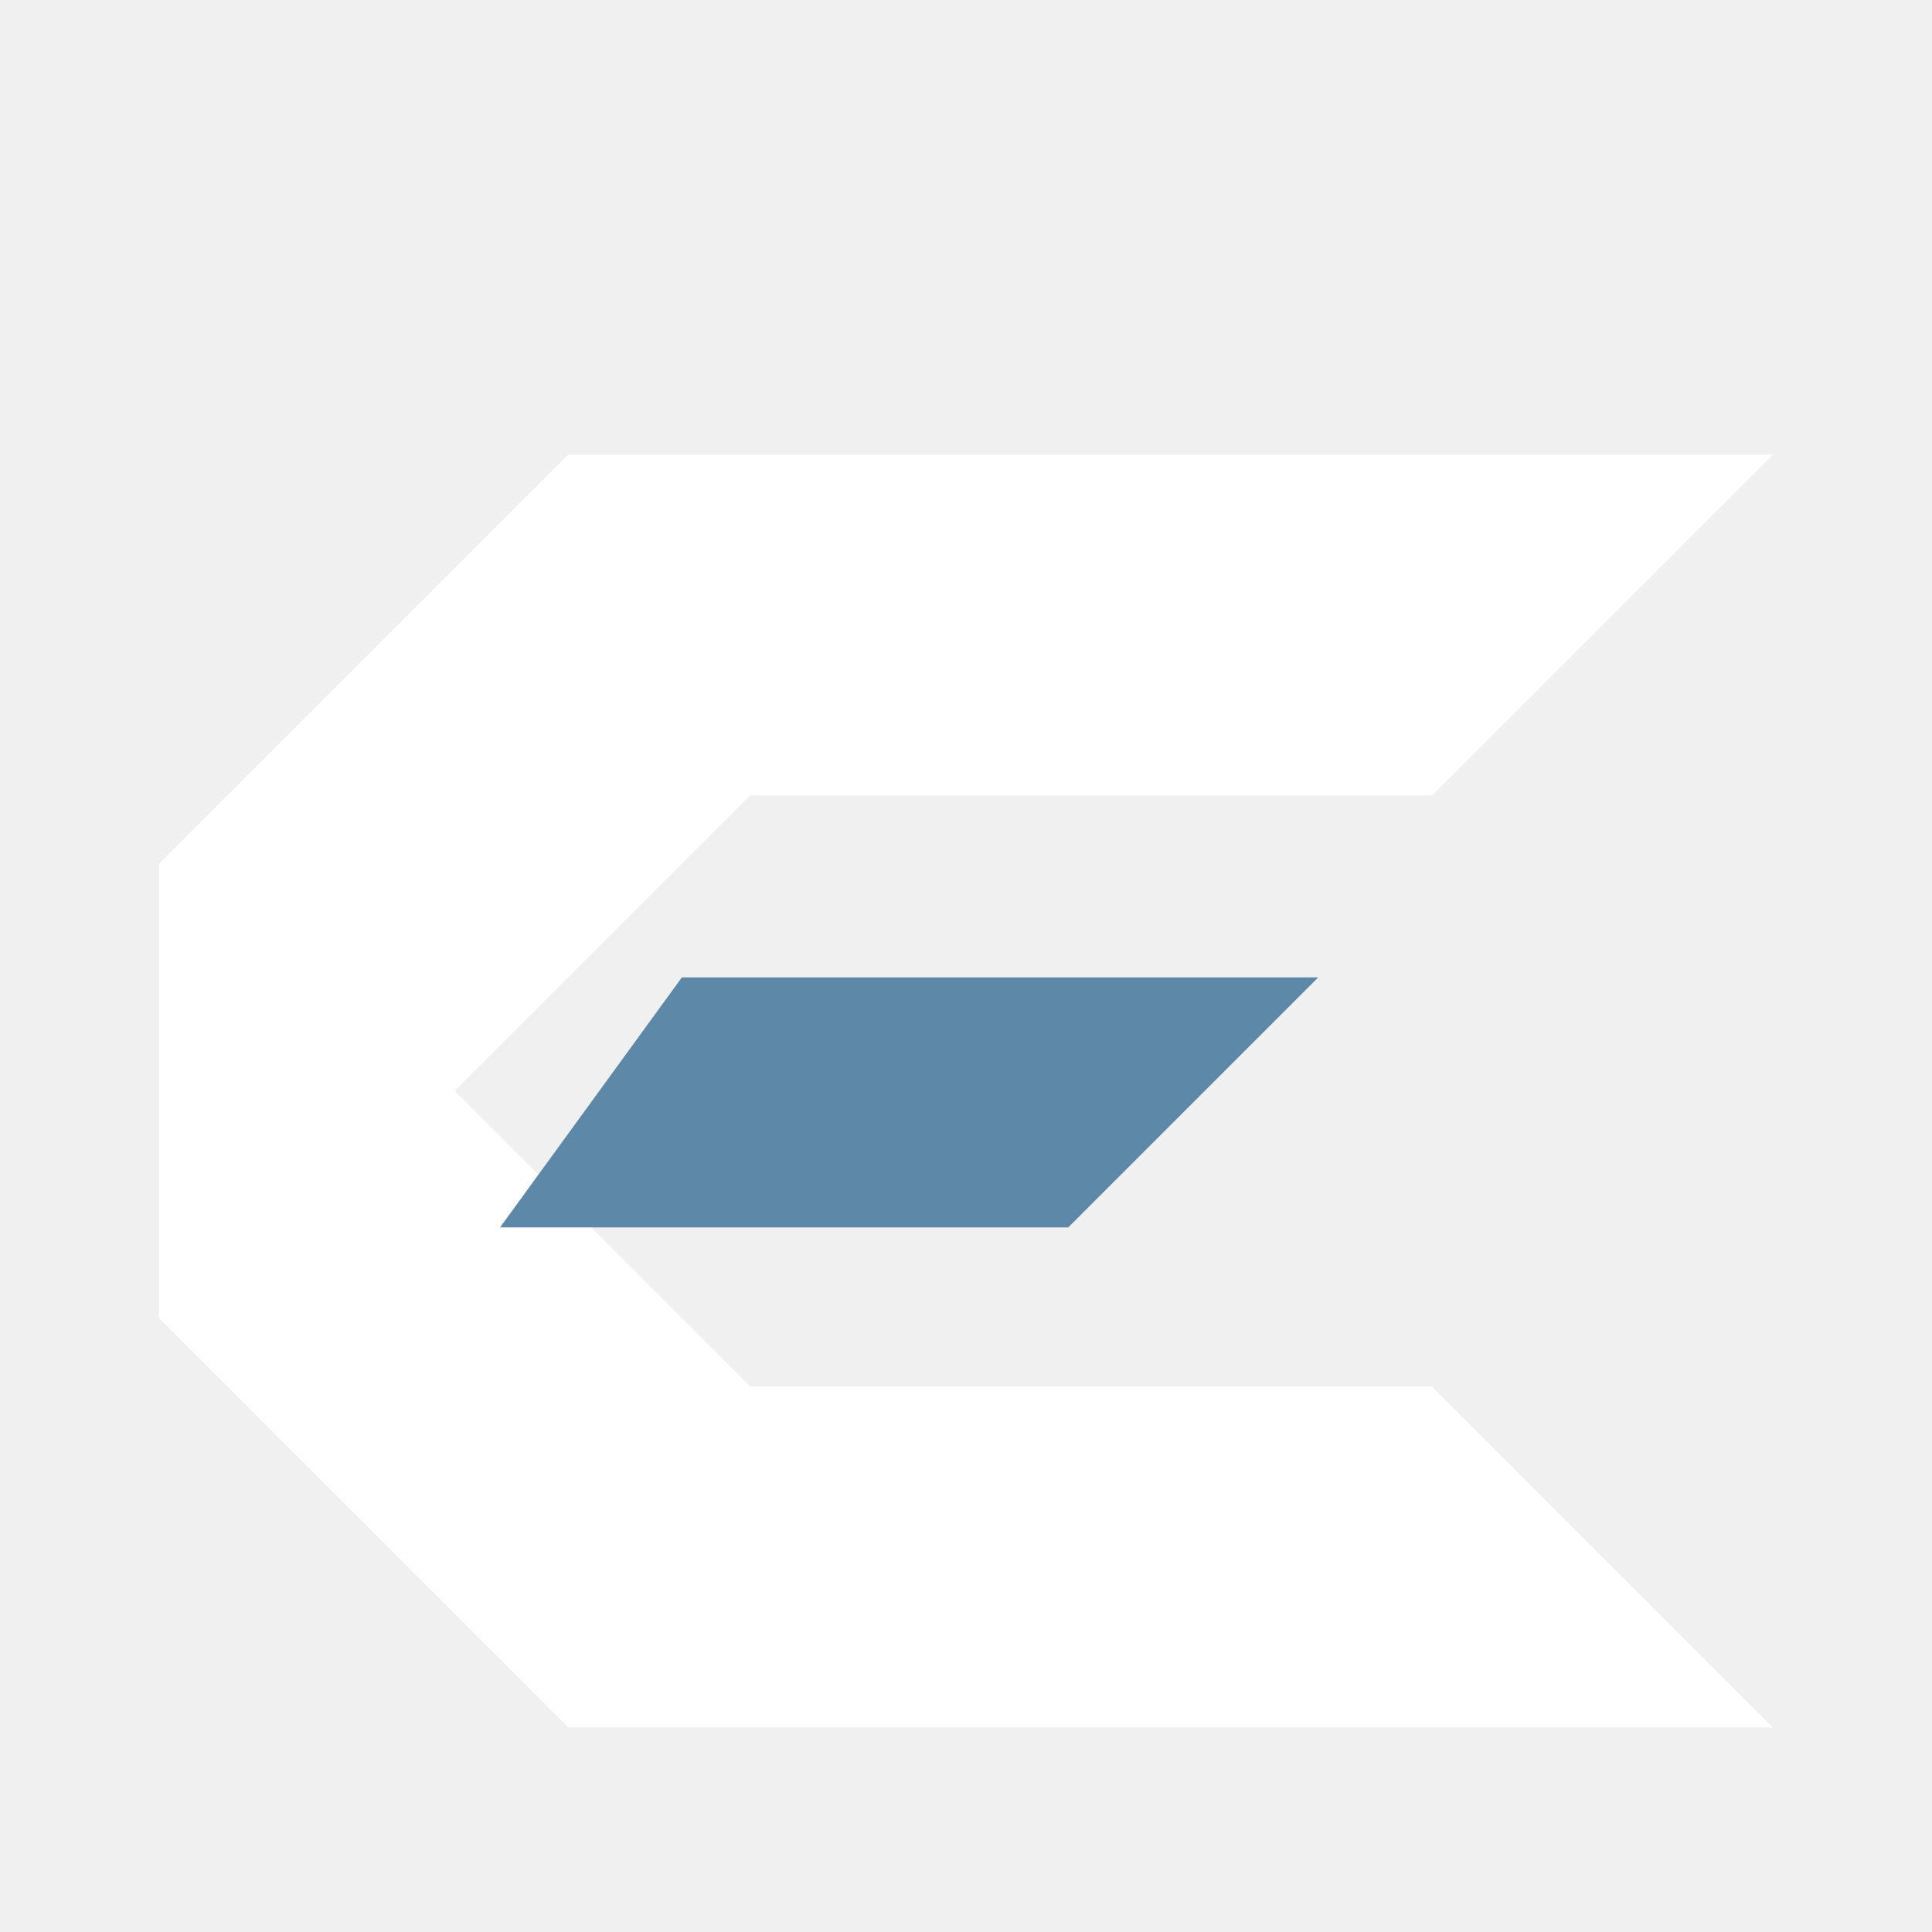
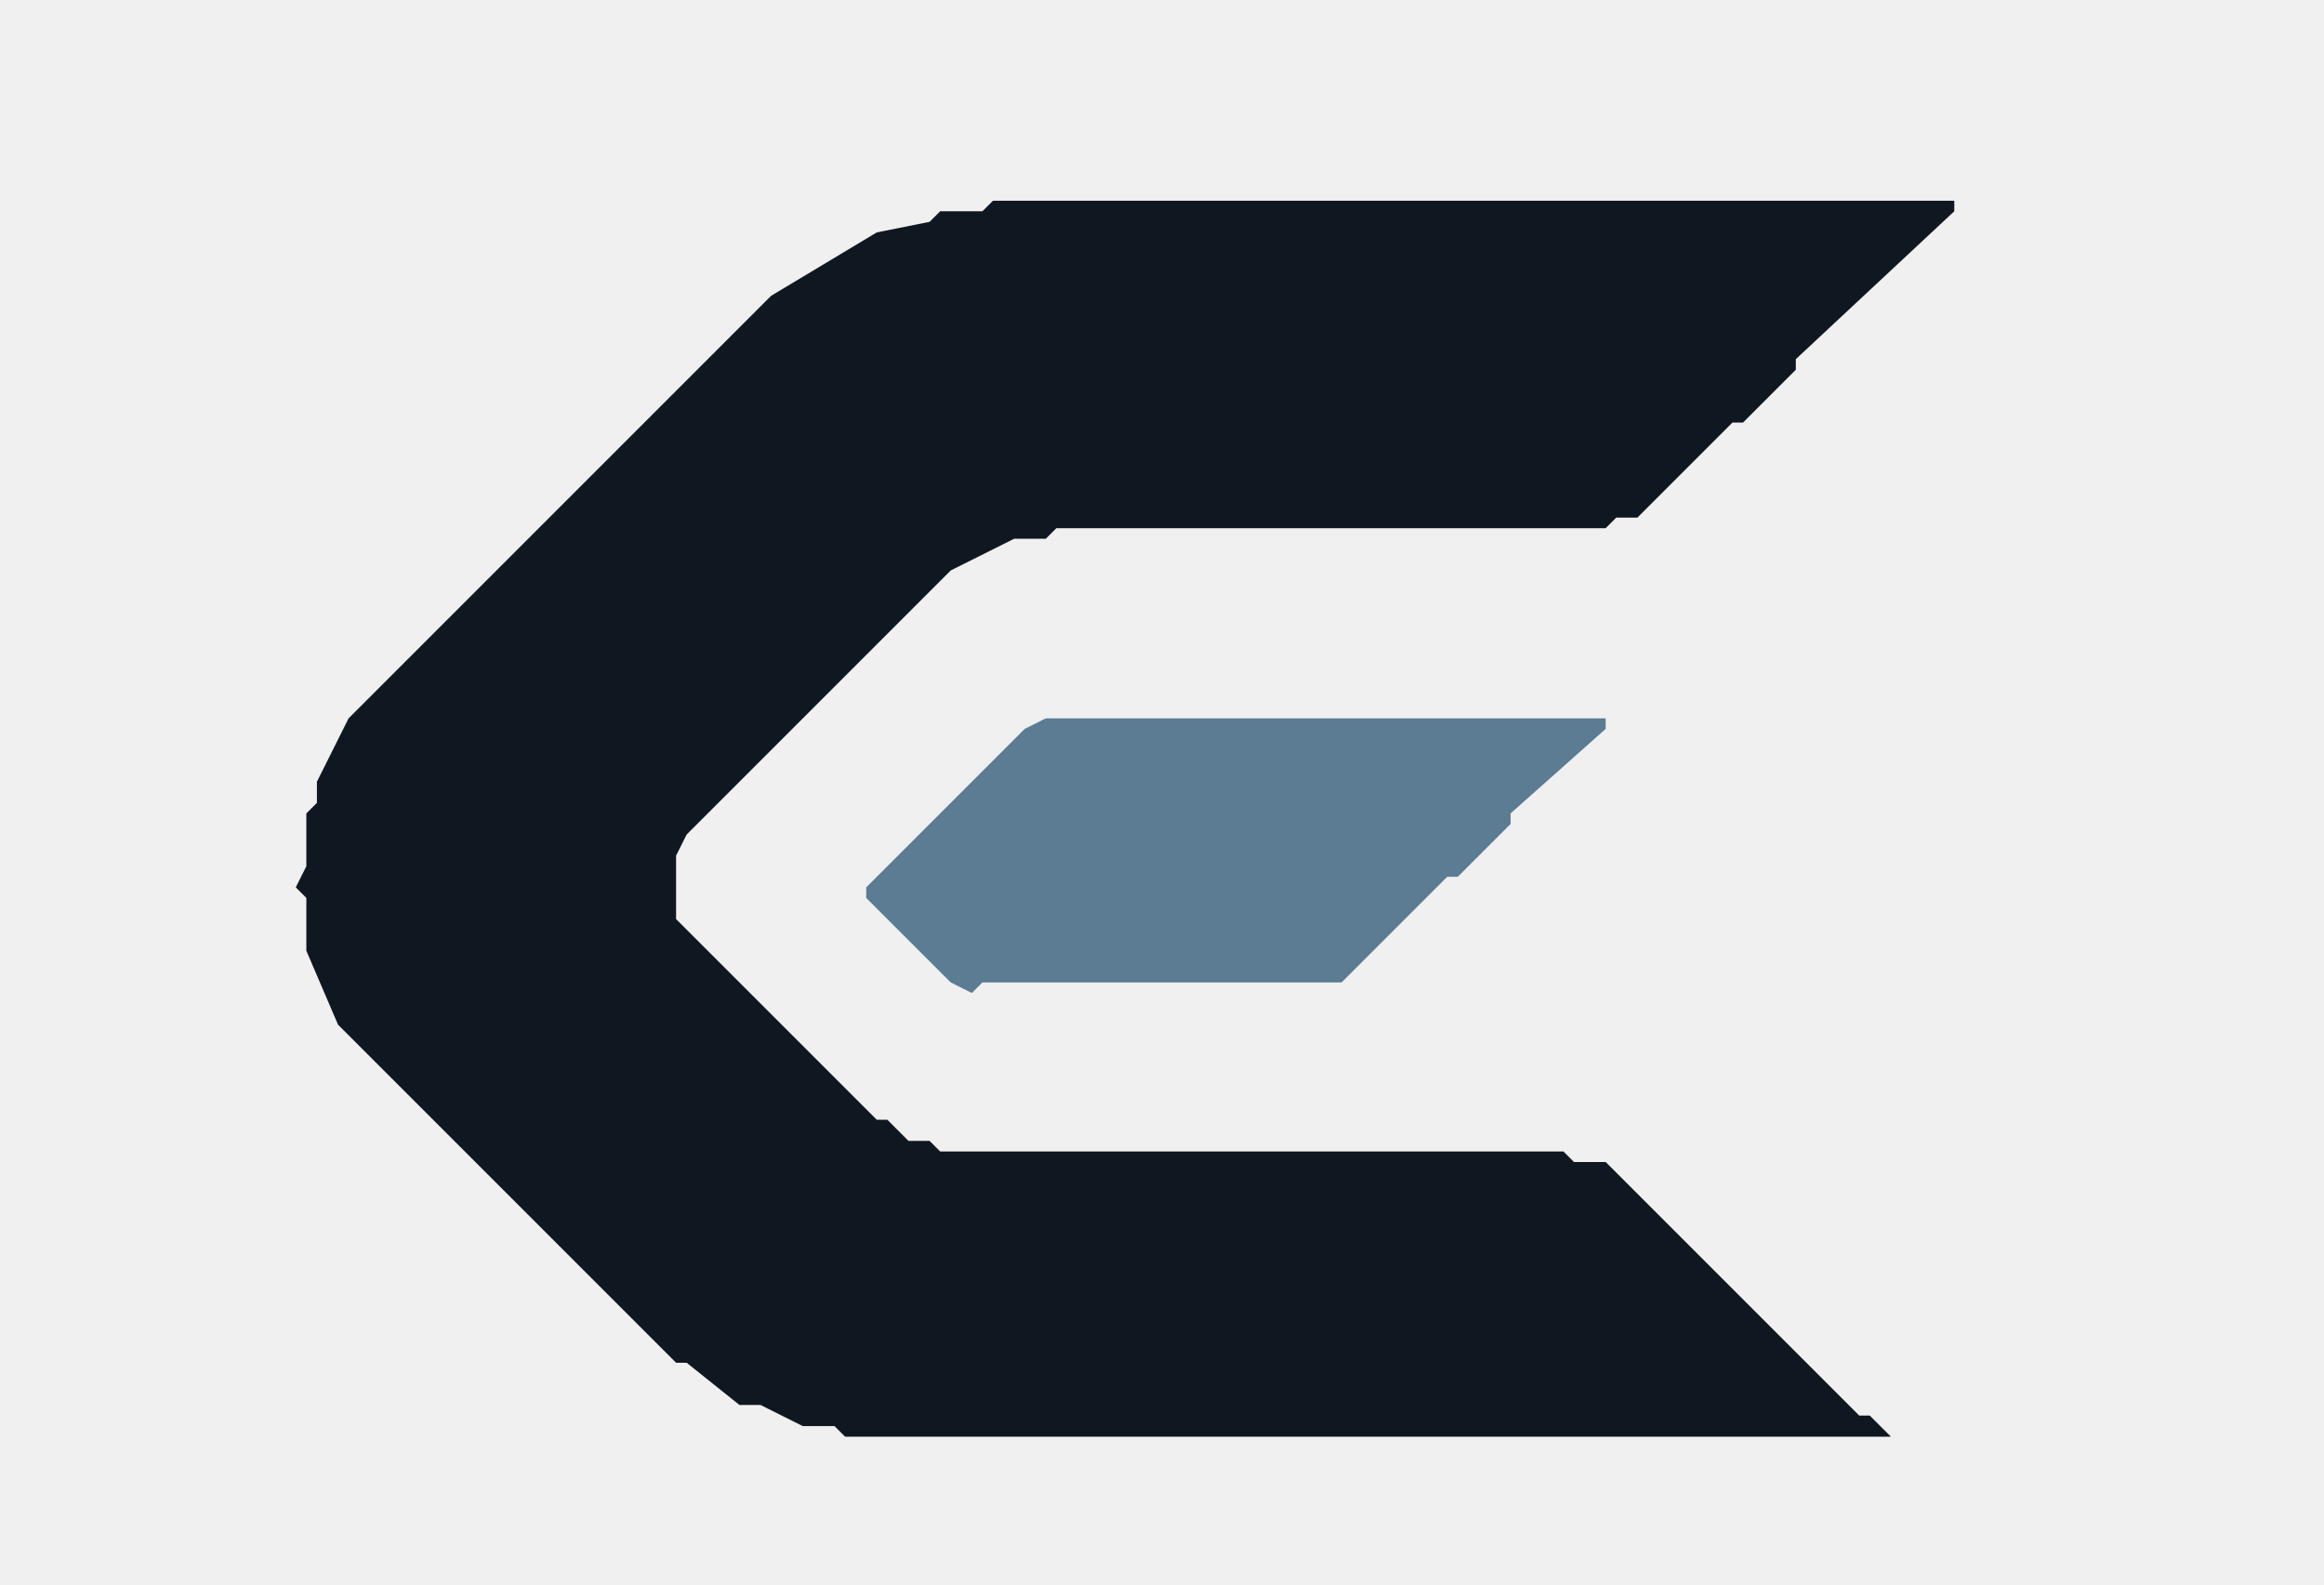
- <svg xmlns="http://www.w3.org/2000/svg" viewBox="0 0 85 85">
-   <path fill="#FFFFFF" d="M 7 38 L 25 20 L 78 20 L 63 35 L 33 35 L 20 48 L 33 61 L 63 61 L 78 76 L 25 76 L 7 58 L 7 38 Z" />
-   <path fill="#5E88A8" d="M 30 43 L 58 43 L 47 54 L 22 54 Z" />
+ <svg xmlns="http://www.w3.org/2000/svg" viewBox="0 0 220 150" role="img" aria-label="Collett Technology logo mark">
+   <path fill="#0F1720" d="M 30.0,74.0 L 30.0,76.0 L 29.0,77.0 L 29.0,82.0 L 28.0,84.0 L 29.0,85.0 L 29.0,90.0 L 32.0,97.0 L 64.0,129.0 L 65.0,129.0 L 70.0,133.0 L 72.0,133.0 L 76.0,135.0 L 79.0,135.0 L 80.0,136.0 L 179.0,136.0 L 177.0,134.0 L 176.0,134.0 L 152.0,110.0 L 149.0,110.0 L 148.0,109.0 L 89.0,109.0 L 88.0,108.0 L 86.0,108.0 L 84.0,106.0 L 83.0,106.0 L 64.0,87.0 L 64.0,81.0 L 65.0,79.0 L 90.0,54.0 L 96.0,51.0 L 99.0,51.0 L 100.0,50.0 L 152.0,50.0 L 153.0,49.0 L 155.0,49.0 L 164.0,40.0 L 165.0,40.0 L 170.0,35.0 L 170.0,34.0 L 185.0,20.0 L 185.0,19.0 L 94.0,19.0 L 93.0,20.0 L 89.0,20.0 L 88.0,21.0 L 83.0,22.0 L 73.0,28.0 L 33.0,68.0 Z" />
+   <path fill="#5B7C93" d="M 82.0,85.0 L 90.0,93.0 L 92.0,94.0 L 93.0,93.0 L 127.0,93.0 L 137.0,83.0 L 138.0,83.0 L 143.0,78.0 L 143.0,77.0 L 152.0,69.0 L 152.0,68.0 L 99.0,68.0 L 97.0,69.0 L 82.0,84.0 Z" />
</svg>
